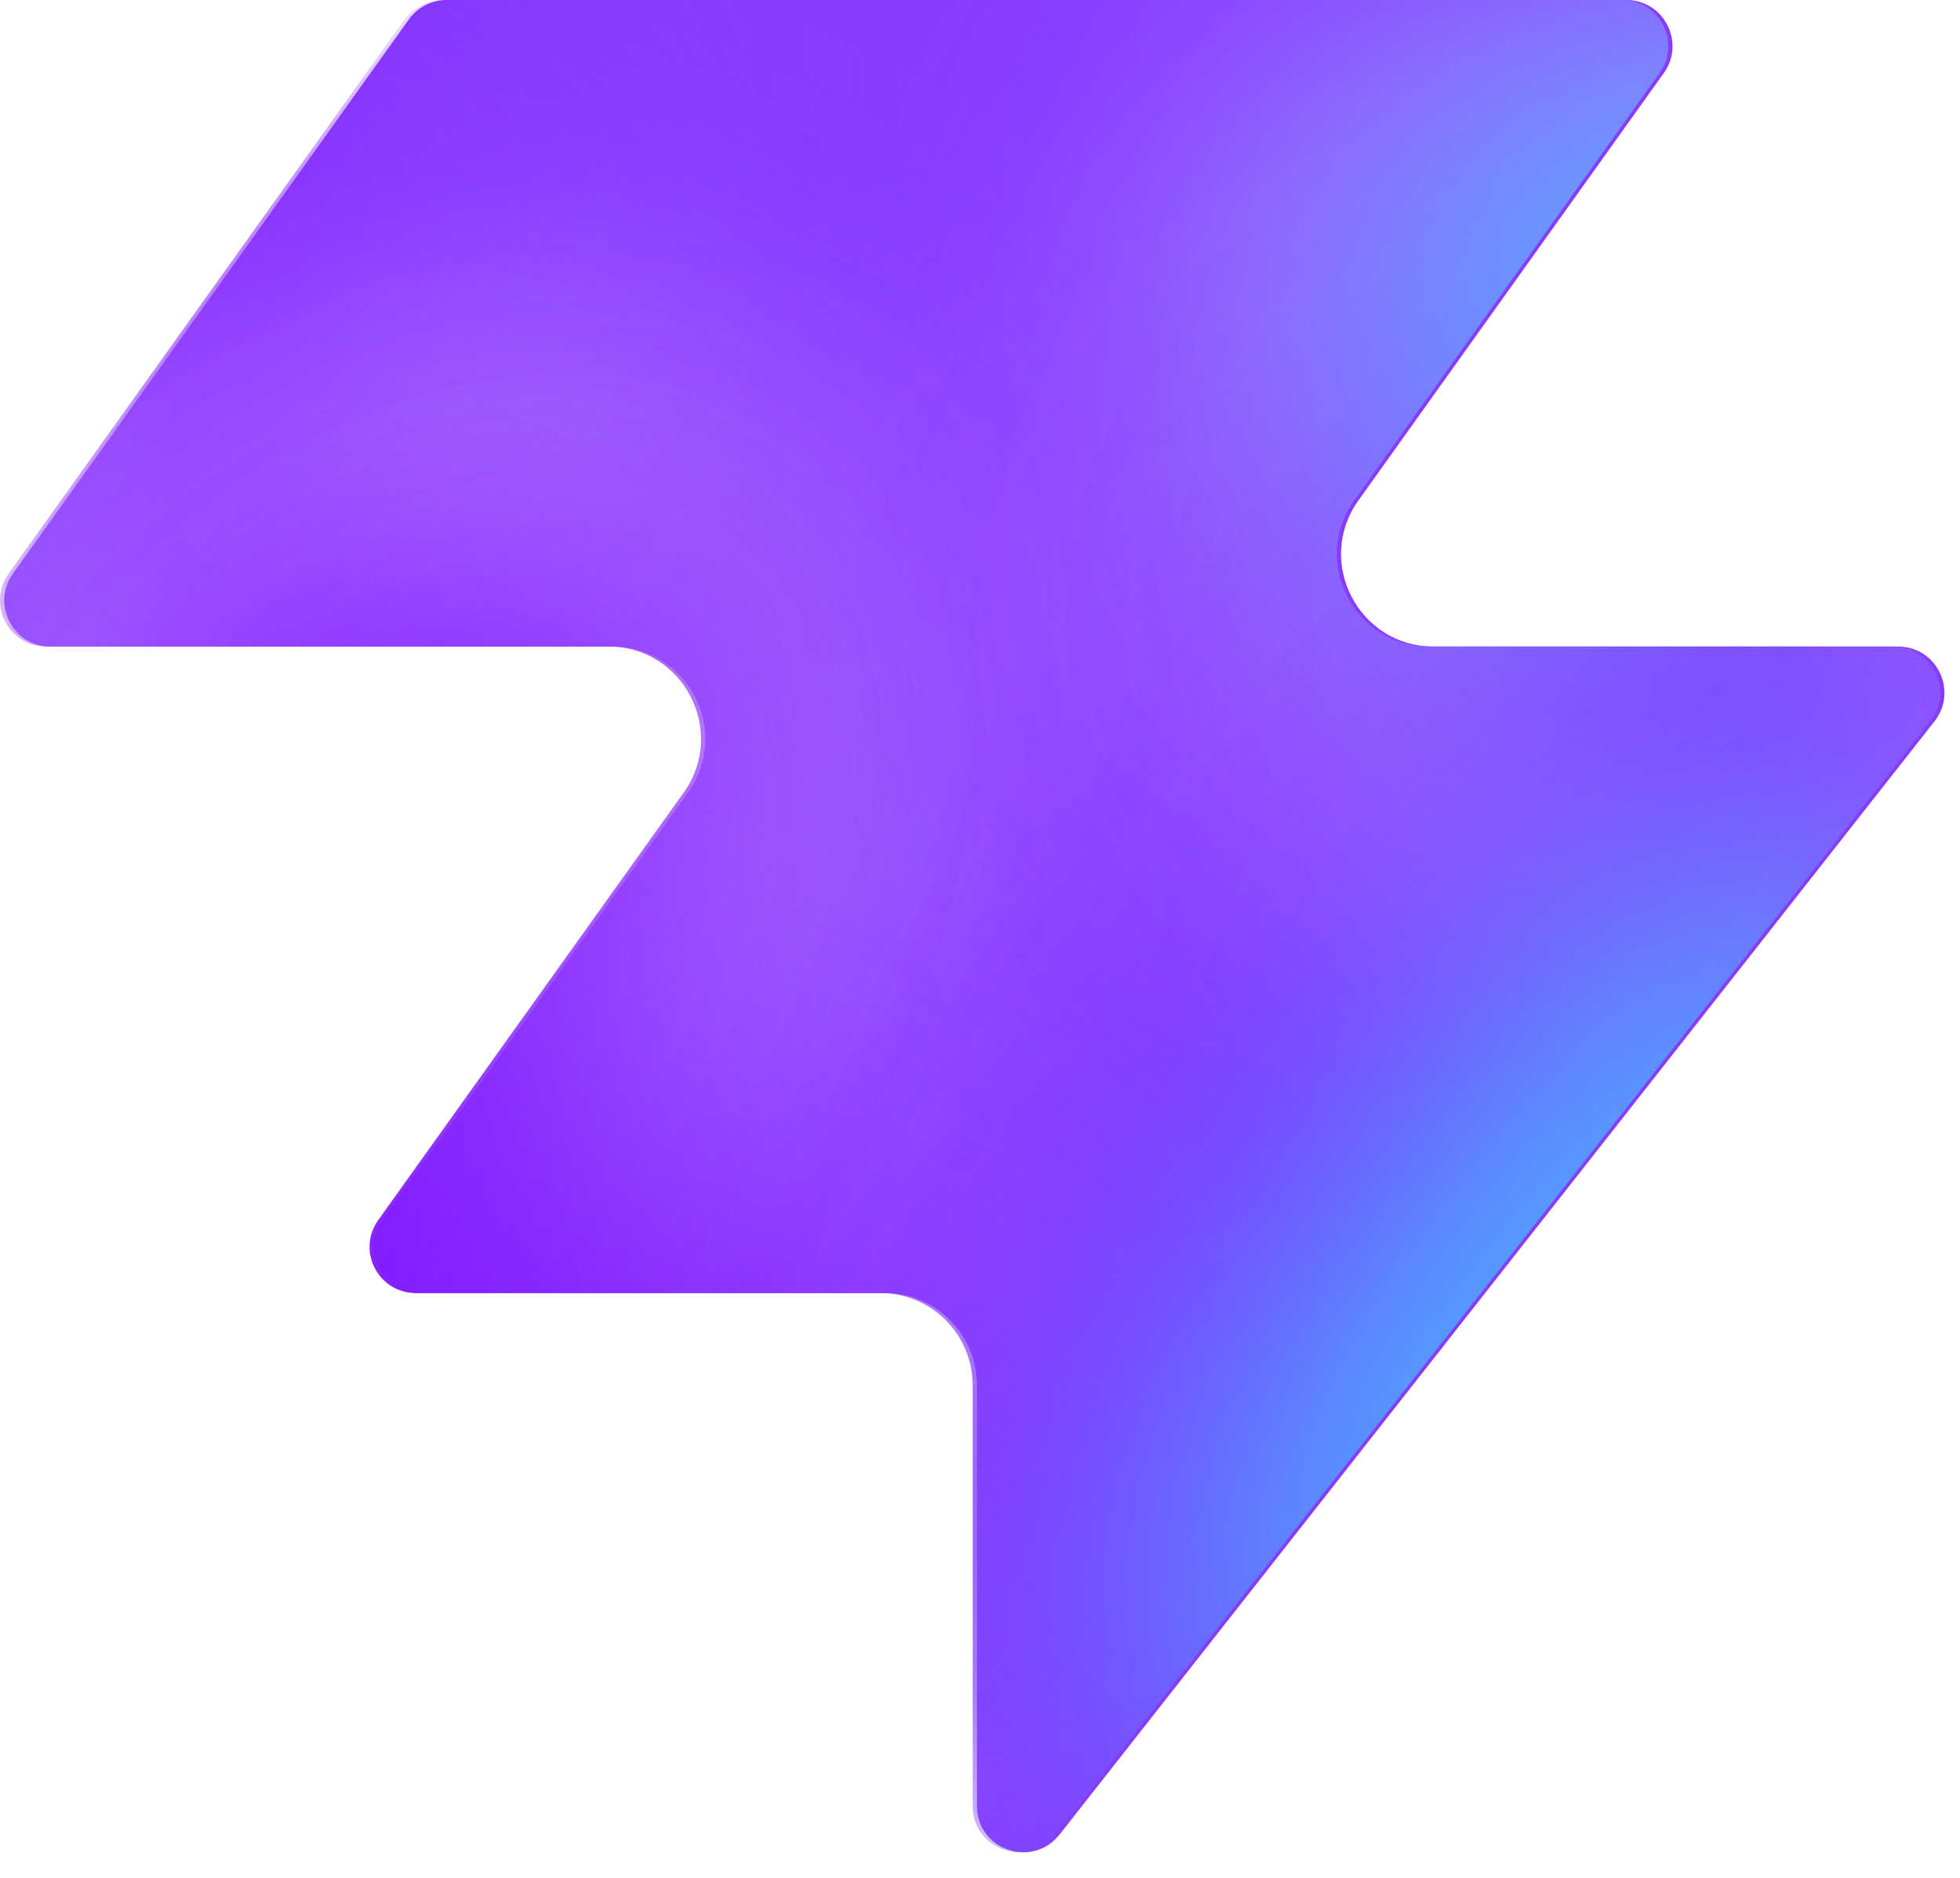
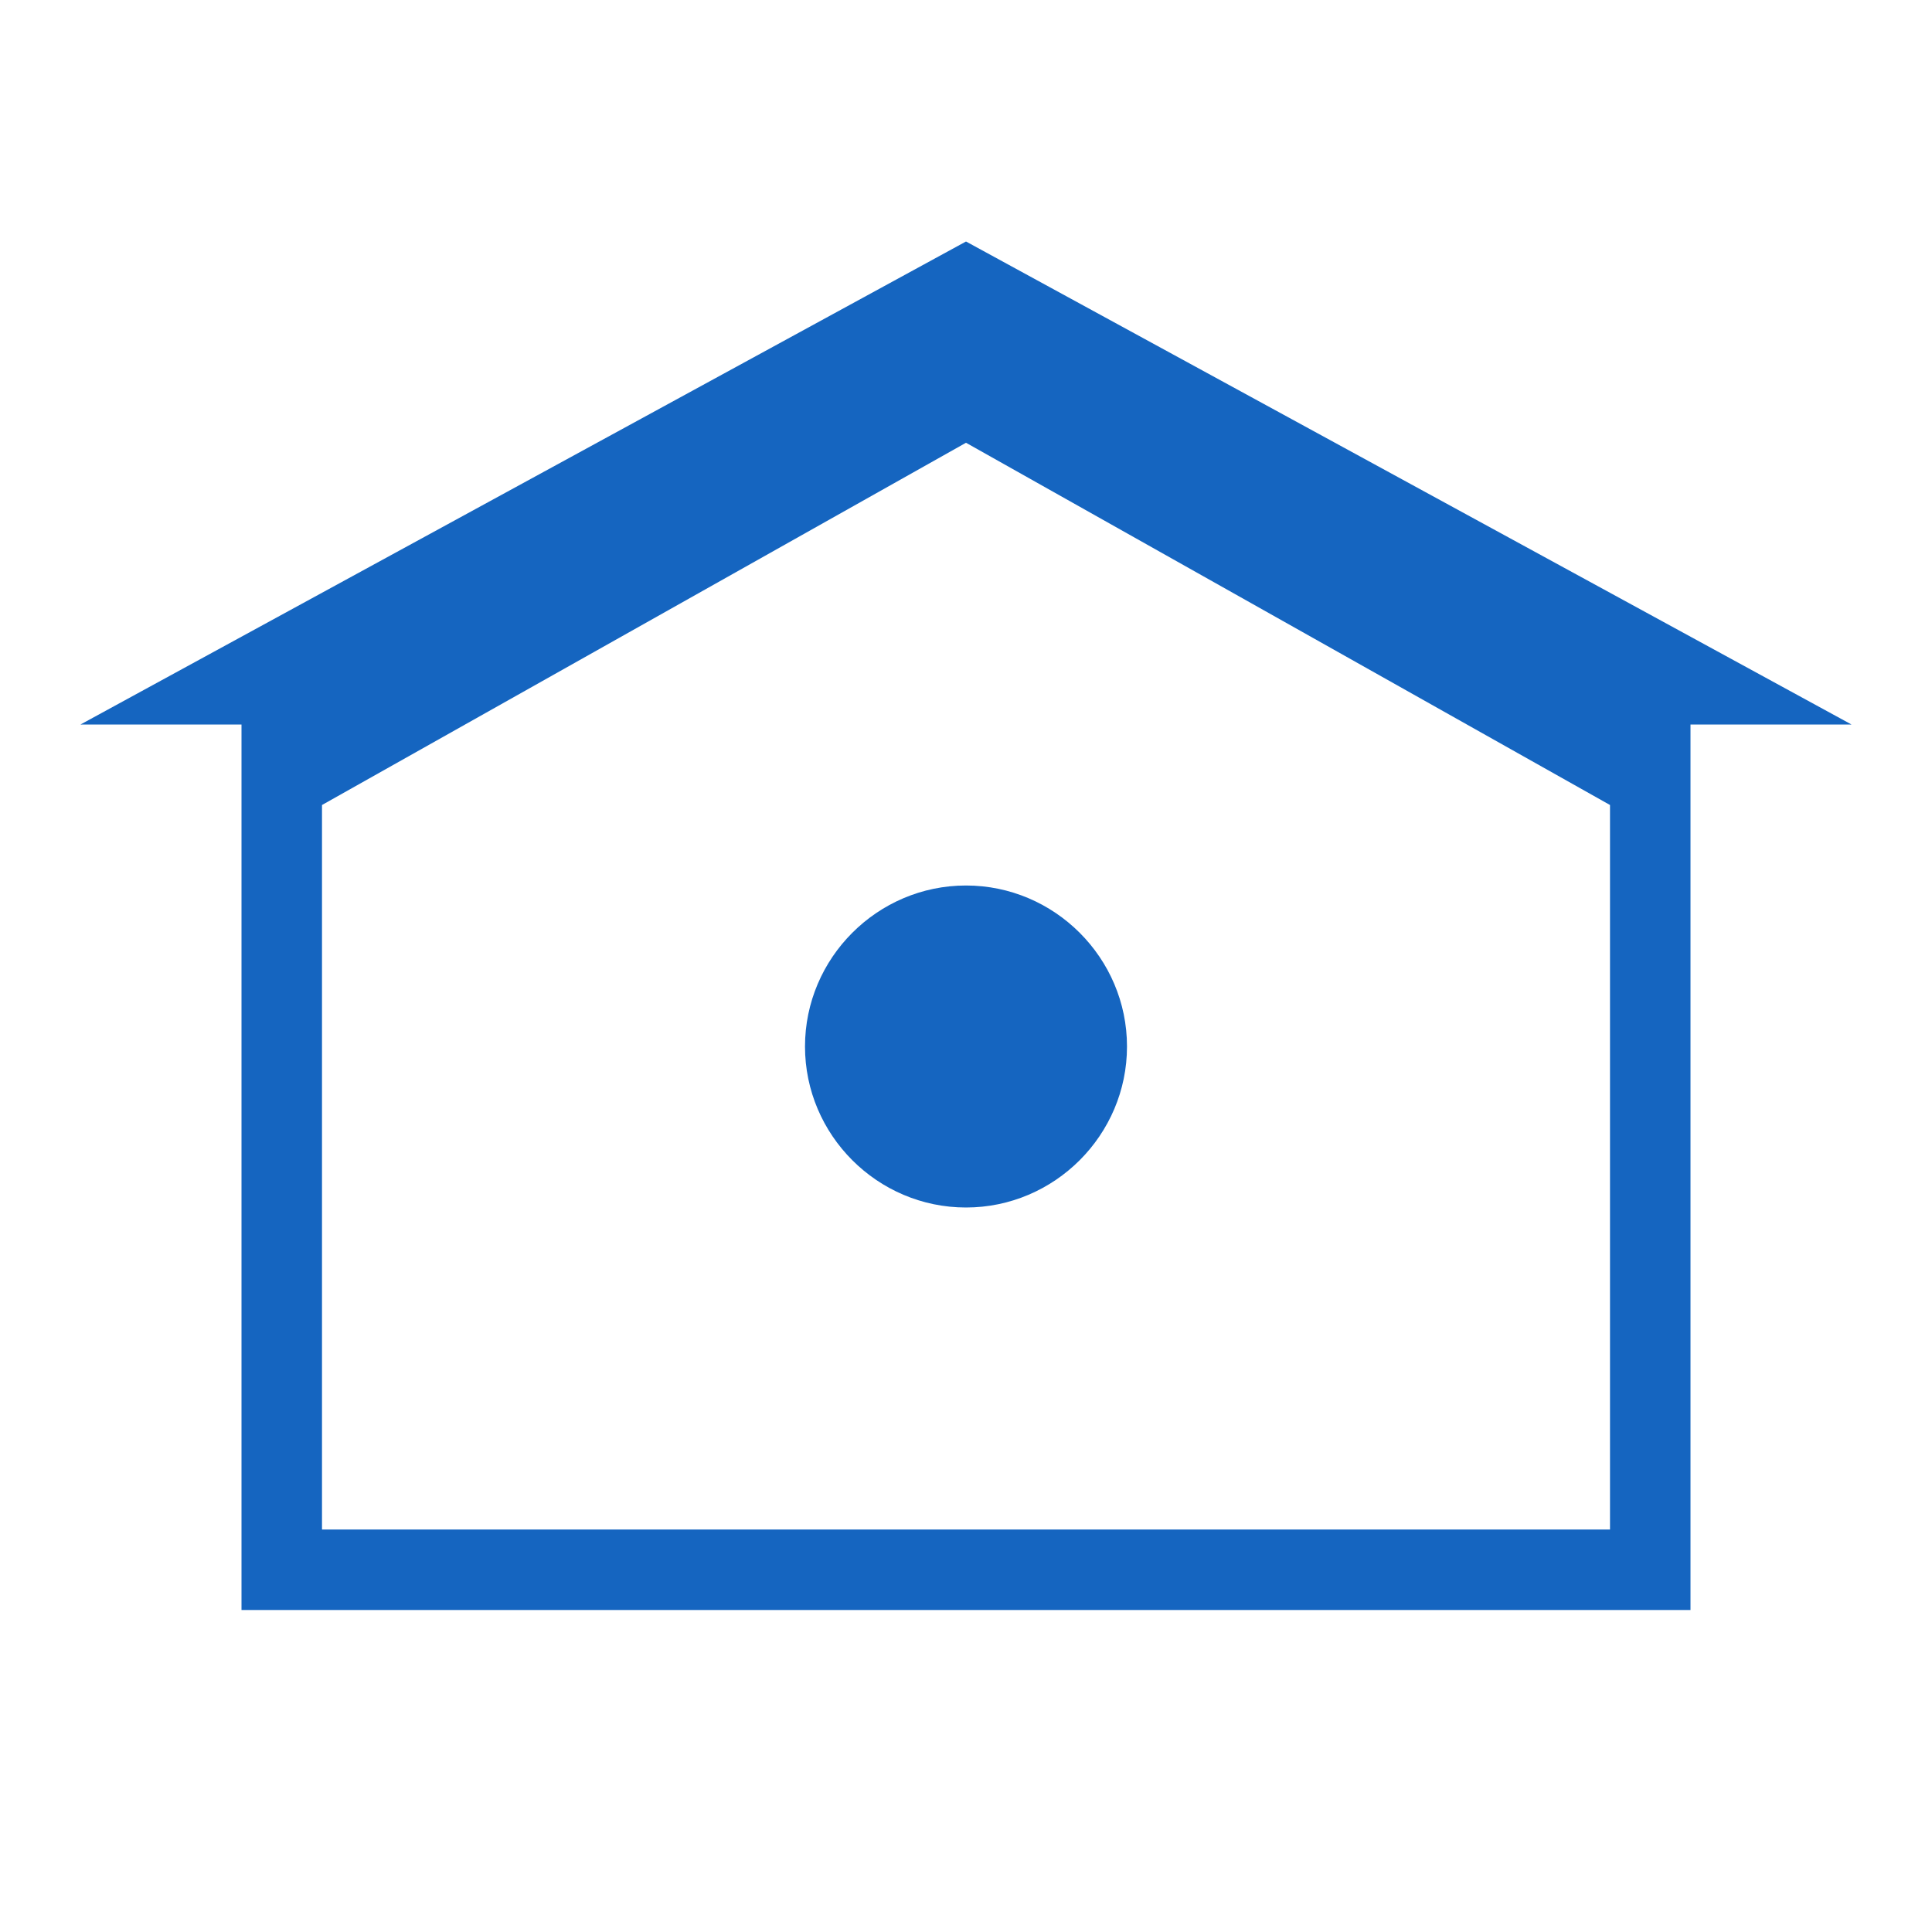
- <svg xmlns="http://www.w3.org/2000/svg" width="48" height="46" fill="none" viewBox="0 0 48 46">
-   <path fill="#863bff" d="M25.946 44.938c-.664.845-2.021.375-2.021-.698V33.937a2.26 2.26 0 0 0-2.262-2.262H10.287c-.92 0-1.456-1.04-.92-1.788l7.48-10.471c1.07-1.497 0-3.578-1.842-3.578H1.237c-.92 0-1.456-1.04-.92-1.788L10.013.474c.214-.297.556-.474.92-.474h28.894c.92 0 1.456 1.04.92 1.788l-7.48 10.471c-1.07 1.498 0 3.579 1.842 3.579h11.377c.943 0 1.473 1.088.89 1.83L25.947 44.94z" style="fill:#863bff;fill:color(display-p3 .525 .23 1);fill-opacity:1" />
-   <mask id="a" width="48" height="46" x="0" y="0" maskUnits="userSpaceOnUse" style="mask-type:alpha">
-     <path fill="#000" d="M25.842 44.938c-.664.844-2.021.375-2.021-.698V33.937a2.26 2.26 0 0 0-2.262-2.262H10.183c-.92 0-1.456-1.04-.92-1.788l7.48-10.471c1.07-1.498 0-3.579-1.842-3.579H1.133c-.92 0-1.456-1.04-.92-1.787L9.91.473c.214-.297.556-.474.92-.474h28.894c.92 0 1.456 1.04.92 1.788l-7.48 10.471c-1.07 1.498 0 3.578 1.842 3.578h11.377c.943 0 1.473 1.088.89 1.832L25.843 44.94z" style="fill:#000;fill-opacity:1" />
-   </mask>
-   <g mask="url(#a)">
-     <g filter="url(#b)">
-       <ellipse cx="5.508" cy="14.704" fill="#ede6ff" rx="5.508" ry="14.704" style="fill:#ede6ff;fill:color(display-p3 .927 .903 1);fill-opacity:1" transform="matrix(.00324 1 1 -.00324 -4.47 31.516)" />
-     </g>
-     <g filter="url(#c)">
-       <ellipse cx="10.399" cy="29.851" fill="#ede6ff" rx="10.399" ry="29.851" style="fill:#ede6ff;fill:color(display-p3 .927 .903 1);fill-opacity:1" transform="matrix(.00324 1 1 -.00324 -39.328 7.883)" />
-     </g>
-     <g filter="url(#d)">
-       <ellipse cx="5.508" cy="30.487" fill="#7e14ff" rx="5.508" ry="30.487" style="fill:#7e14ff;fill:color(display-p3 .492 .077 1);fill-opacity:1" transform="rotate(89.814 -25.913 -14.639)scale(1 -1)" />
-     </g>
-     <g filter="url(#e)">
-       <ellipse cx="5.508" cy="30.599" fill="#7e14ff" rx="5.508" ry="30.599" style="fill:#7e14ff;fill:color(display-p3 .492 .077 1);fill-opacity:1" transform="rotate(89.814 -32.644 -3.334)scale(1 -1)" />
-     </g>
-     <g filter="url(#f)">
-       <ellipse cx="5.508" cy="30.599" fill="#7e14ff" rx="5.508" ry="30.599" style="fill:#7e14ff;fill:color(display-p3 .492 .077 1);fill-opacity:1" transform="matrix(.00324 1 1 -.00324 -34.34 30.47)" />
-     </g>
-     <g filter="url(#g)">
-       <ellipse cx="14.072" cy="22.078" fill="#ede6ff" rx="14.072" ry="22.078" style="fill:#ede6ff;fill:color(display-p3 .927 .903 1);fill-opacity:1" transform="rotate(93.35 24.506 48.493)scale(-1 1)" />
-     </g>
-     <g filter="url(#h)">
-       <ellipse cx="3.47" cy="21.501" fill="#7e14ff" rx="3.47" ry="21.501" style="fill:#7e14ff;fill:color(display-p3 .492 .077 1);fill-opacity:1" transform="rotate(89.009 28.708 47.59)scale(-1 1)" />
-     </g>
-     <g filter="url(#i)">
-       <ellipse cx="3.47" cy="21.501" fill="#7e14ff" rx="3.47" ry="21.501" style="fill:#7e14ff;fill:color(display-p3 .492 .077 1);fill-opacity:1" transform="rotate(89.009 28.708 47.59)scale(-1 1)" />
-     </g>
-     <g filter="url(#j)">
-       <ellipse cx=".387" cy="8.972" fill="#7e14ff" rx="4.407" ry="29.108" style="fill:#7e14ff;fill:color(display-p3 .492 .077 1);fill-opacity:1" transform="rotate(39.51 .387 8.972)" />
-     </g>
-     <g filter="url(#k)">
-       <ellipse cx="47.523" cy="-6.092" fill="#7e14ff" rx="4.407" ry="29.108" style="fill:#7e14ff;fill:color(display-p3 .492 .077 1);fill-opacity:1" transform="rotate(37.892 47.523 -6.092)" />
-     </g>
-     <g filter="url(#l)">
-       <ellipse cx="41.412" cy="6.333" fill="#47bfff" rx="5.971" ry="9.665" style="fill:#47bfff;fill:color(display-p3 .28 .748 1);fill-opacity:1" transform="rotate(37.892 41.412 6.333)" />
-     </g>
-     <g filter="url(#m)">
-       <ellipse cx="-1.879" cy="38.332" fill="#7e14ff" rx="4.407" ry="29.108" style="fill:#7e14ff;fill:color(display-p3 .492 .077 1);fill-opacity:1" transform="rotate(37.892 -1.88 38.332)" />
-     </g>
-     <g filter="url(#n)">
-       <ellipse cx="-1.879" cy="38.332" fill="#7e14ff" rx="4.407" ry="29.108" style="fill:#7e14ff;fill:color(display-p3 .492 .077 1);fill-opacity:1" transform="rotate(37.892 -1.88 38.332)" />
-     </g>
-     <g filter="url(#o)">
-       <ellipse cx="35.651" cy="29.907" fill="#7e14ff" rx="4.407" ry="29.108" style="fill:#7e14ff;fill:color(display-p3 .492 .077 1);fill-opacity:1" transform="rotate(37.892 35.651 29.907)" />
-     </g>
-     <g filter="url(#p)">
-       <ellipse cx="38.418" cy="32.4" fill="#47bfff" rx="5.971" ry="15.297" style="fill:#47bfff;fill:color(display-p3 .28 .748 1);fill-opacity:1" transform="rotate(37.892 38.418 32.4)" />
-     </g>
-   </g>
-   <defs>
-     <filter id="b" width="60.045" height="41.654" x="-19.77" y="16.149" color-interpolation-filters="sRGB" filterUnits="userSpaceOnUse">
-       <feFlood flood-opacity="0" result="BackgroundImageFix" />
-       <feBlend in="SourceGraphic" in2="BackgroundImageFix" result="shape" />
-       <feGaussianBlur result="effect1_foregroundBlur_2002_17158" stdDeviation="7.659" />
-     </filter>
-     <filter id="c" width="90.34" height="51.437" x="-54.613" y="-7.533" color-interpolation-filters="sRGB" filterUnits="userSpaceOnUse">
-       <feFlood flood-opacity="0" result="BackgroundImageFix" />
-       <feBlend in="SourceGraphic" in2="BackgroundImageFix" result="shape" />
-       <feGaussianBlur result="effect1_foregroundBlur_2002_17158" stdDeviation="7.659" />
-     </filter>
-     <filter id="d" width="79.355" height="29.4" x="-49.64" y="2.03" color-interpolation-filters="sRGB" filterUnits="userSpaceOnUse">
-       <feFlood flood-opacity="0" result="BackgroundImageFix" />
-       <feBlend in="SourceGraphic" in2="BackgroundImageFix" result="shape" />
-       <feGaussianBlur result="effect1_foregroundBlur_2002_17158" stdDeviation="4.596" />
-     </filter>
-     <filter id="e" width="79.579" height="29.4" x="-45.045" y="20.029" color-interpolation-filters="sRGB" filterUnits="userSpaceOnUse">
-       <feFlood flood-opacity="0" result="BackgroundImageFix" />
-       <feBlend in="SourceGraphic" in2="BackgroundImageFix" result="shape" />
-       <feGaussianBlur result="effect1_foregroundBlur_2002_17158" stdDeviation="4.596" />
-     </filter>
-     <filter id="f" width="79.579" height="29.4" x="-43.513" y="21.178" color-interpolation-filters="sRGB" filterUnits="userSpaceOnUse">
-       <feFlood flood-opacity="0" result="BackgroundImageFix" />
-       <feBlend in="SourceGraphic" in2="BackgroundImageFix" result="shape" />
-       <feGaussianBlur result="effect1_foregroundBlur_2002_17158" stdDeviation="4.596" />
-     </filter>
-     <filter id="g" width="74.749" height="58.852" x="15.756" y="-17.901" color-interpolation-filters="sRGB" filterUnits="userSpaceOnUse">
-       <feFlood flood-opacity="0" result="BackgroundImageFix" />
-       <feBlend in="SourceGraphic" in2="BackgroundImageFix" result="shape" />
-       <feGaussianBlur result="effect1_foregroundBlur_2002_17158" stdDeviation="7.659" />
-     </filter>
-     <filter id="h" width="61.377" height="25.362" x="23.548" y="2.284" color-interpolation-filters="sRGB" filterUnits="userSpaceOnUse">
-       <feFlood flood-opacity="0" result="BackgroundImageFix" />
-       <feBlend in="SourceGraphic" in2="BackgroundImageFix" result="shape" />
-       <feGaussianBlur result="effect1_foregroundBlur_2002_17158" stdDeviation="4.596" />
-     </filter>
-     <filter id="i" width="61.377" height="25.362" x="23.548" y="2.284" color-interpolation-filters="sRGB" filterUnits="userSpaceOnUse">
-       <feFlood flood-opacity="0" result="BackgroundImageFix" />
-       <feBlend in="SourceGraphic" in2="BackgroundImageFix" result="shape" />
-       <feGaussianBlur result="effect1_foregroundBlur_2002_17158" stdDeviation="4.596" />
-     </filter>
-     <filter id="j" width="56.045" height="63.649" x="-27.636" y="-22.853" color-interpolation-filters="sRGB" filterUnits="userSpaceOnUse">
-       <feFlood flood-opacity="0" result="BackgroundImageFix" />
-       <feBlend in="SourceGraphic" in2="BackgroundImageFix" result="shape" />
-       <feGaussianBlur result="effect1_foregroundBlur_2002_17158" stdDeviation="4.596" />
-     </filter>
-     <filter id="k" width="54.814" height="64.646" x="20.116" y="-38.415" color-interpolation-filters="sRGB" filterUnits="userSpaceOnUse">
-       <feFlood flood-opacity="0" result="BackgroundImageFix" />
-       <feBlend in="SourceGraphic" in2="BackgroundImageFix" result="shape" />
-       <feGaussianBlur result="effect1_foregroundBlur_2002_17158" stdDeviation="4.596" />
-     </filter>
-     <filter id="l" width="33.541" height="35.313" x="24.641" y="-11.323" color-interpolation-filters="sRGB" filterUnits="userSpaceOnUse">
-       <feFlood flood-opacity="0" result="BackgroundImageFix" />
-       <feBlend in="SourceGraphic" in2="BackgroundImageFix" result="shape" />
-       <feGaussianBlur result="effect1_foregroundBlur_2002_17158" stdDeviation="4.596" />
-     </filter>
-     <filter id="m" width="54.814" height="64.646" x="-29.286" y="6.009" color-interpolation-filters="sRGB" filterUnits="userSpaceOnUse">
-       <feFlood flood-opacity="0" result="BackgroundImageFix" />
-       <feBlend in="SourceGraphic" in2="BackgroundImageFix" result="shape" />
-       <feGaussianBlur result="effect1_foregroundBlur_2002_17158" stdDeviation="4.596" />
-     </filter>
-     <filter id="n" width="54.814" height="64.646" x="-29.286" y="6.009" color-interpolation-filters="sRGB" filterUnits="userSpaceOnUse">
-       <feFlood flood-opacity="0" result="BackgroundImageFix" />
-       <feBlend in="SourceGraphic" in2="BackgroundImageFix" result="shape" />
-       <feGaussianBlur result="effect1_foregroundBlur_2002_17158" stdDeviation="4.596" />
-     </filter>
-     <filter id="o" width="54.814" height="64.646" x="8.244" y="-2.416" color-interpolation-filters="sRGB" filterUnits="userSpaceOnUse">
-       <feFlood flood-opacity="0" result="BackgroundImageFix" />
-       <feBlend in="SourceGraphic" in2="BackgroundImageFix" result="shape" />
-       <feGaussianBlur result="effect1_foregroundBlur_2002_17158" stdDeviation="4.596" />
-     </filter>
-     <filter id="p" width="39.409" height="43.623" x="18.713" y="10.588" color-interpolation-filters="sRGB" filterUnits="userSpaceOnUse">
-       <feFlood flood-opacity="0" result="BackgroundImageFix" />
-       <feBlend in="SourceGraphic" in2="BackgroundImageFix" result="shape" />
-       <feGaussianBlur result="effect1_foregroundBlur_2002_17158" stdDeviation="4.596" />
-     </filter>
-   </defs>
+ <svg xmlns="http://www.w3.org/2000/svg" viewBox="0 0 24 24" fill="#1565C0">
+   <path d="M12 3L1 9h2v11h18V9h2L12 3zm0 2.5L20 10v9H4v-9l8-4.5zM12 11c-1.1 0-2 .9-2 2s.9 2 2 2 2-.9 2-2-.9-2-2-2z" />
</svg>
